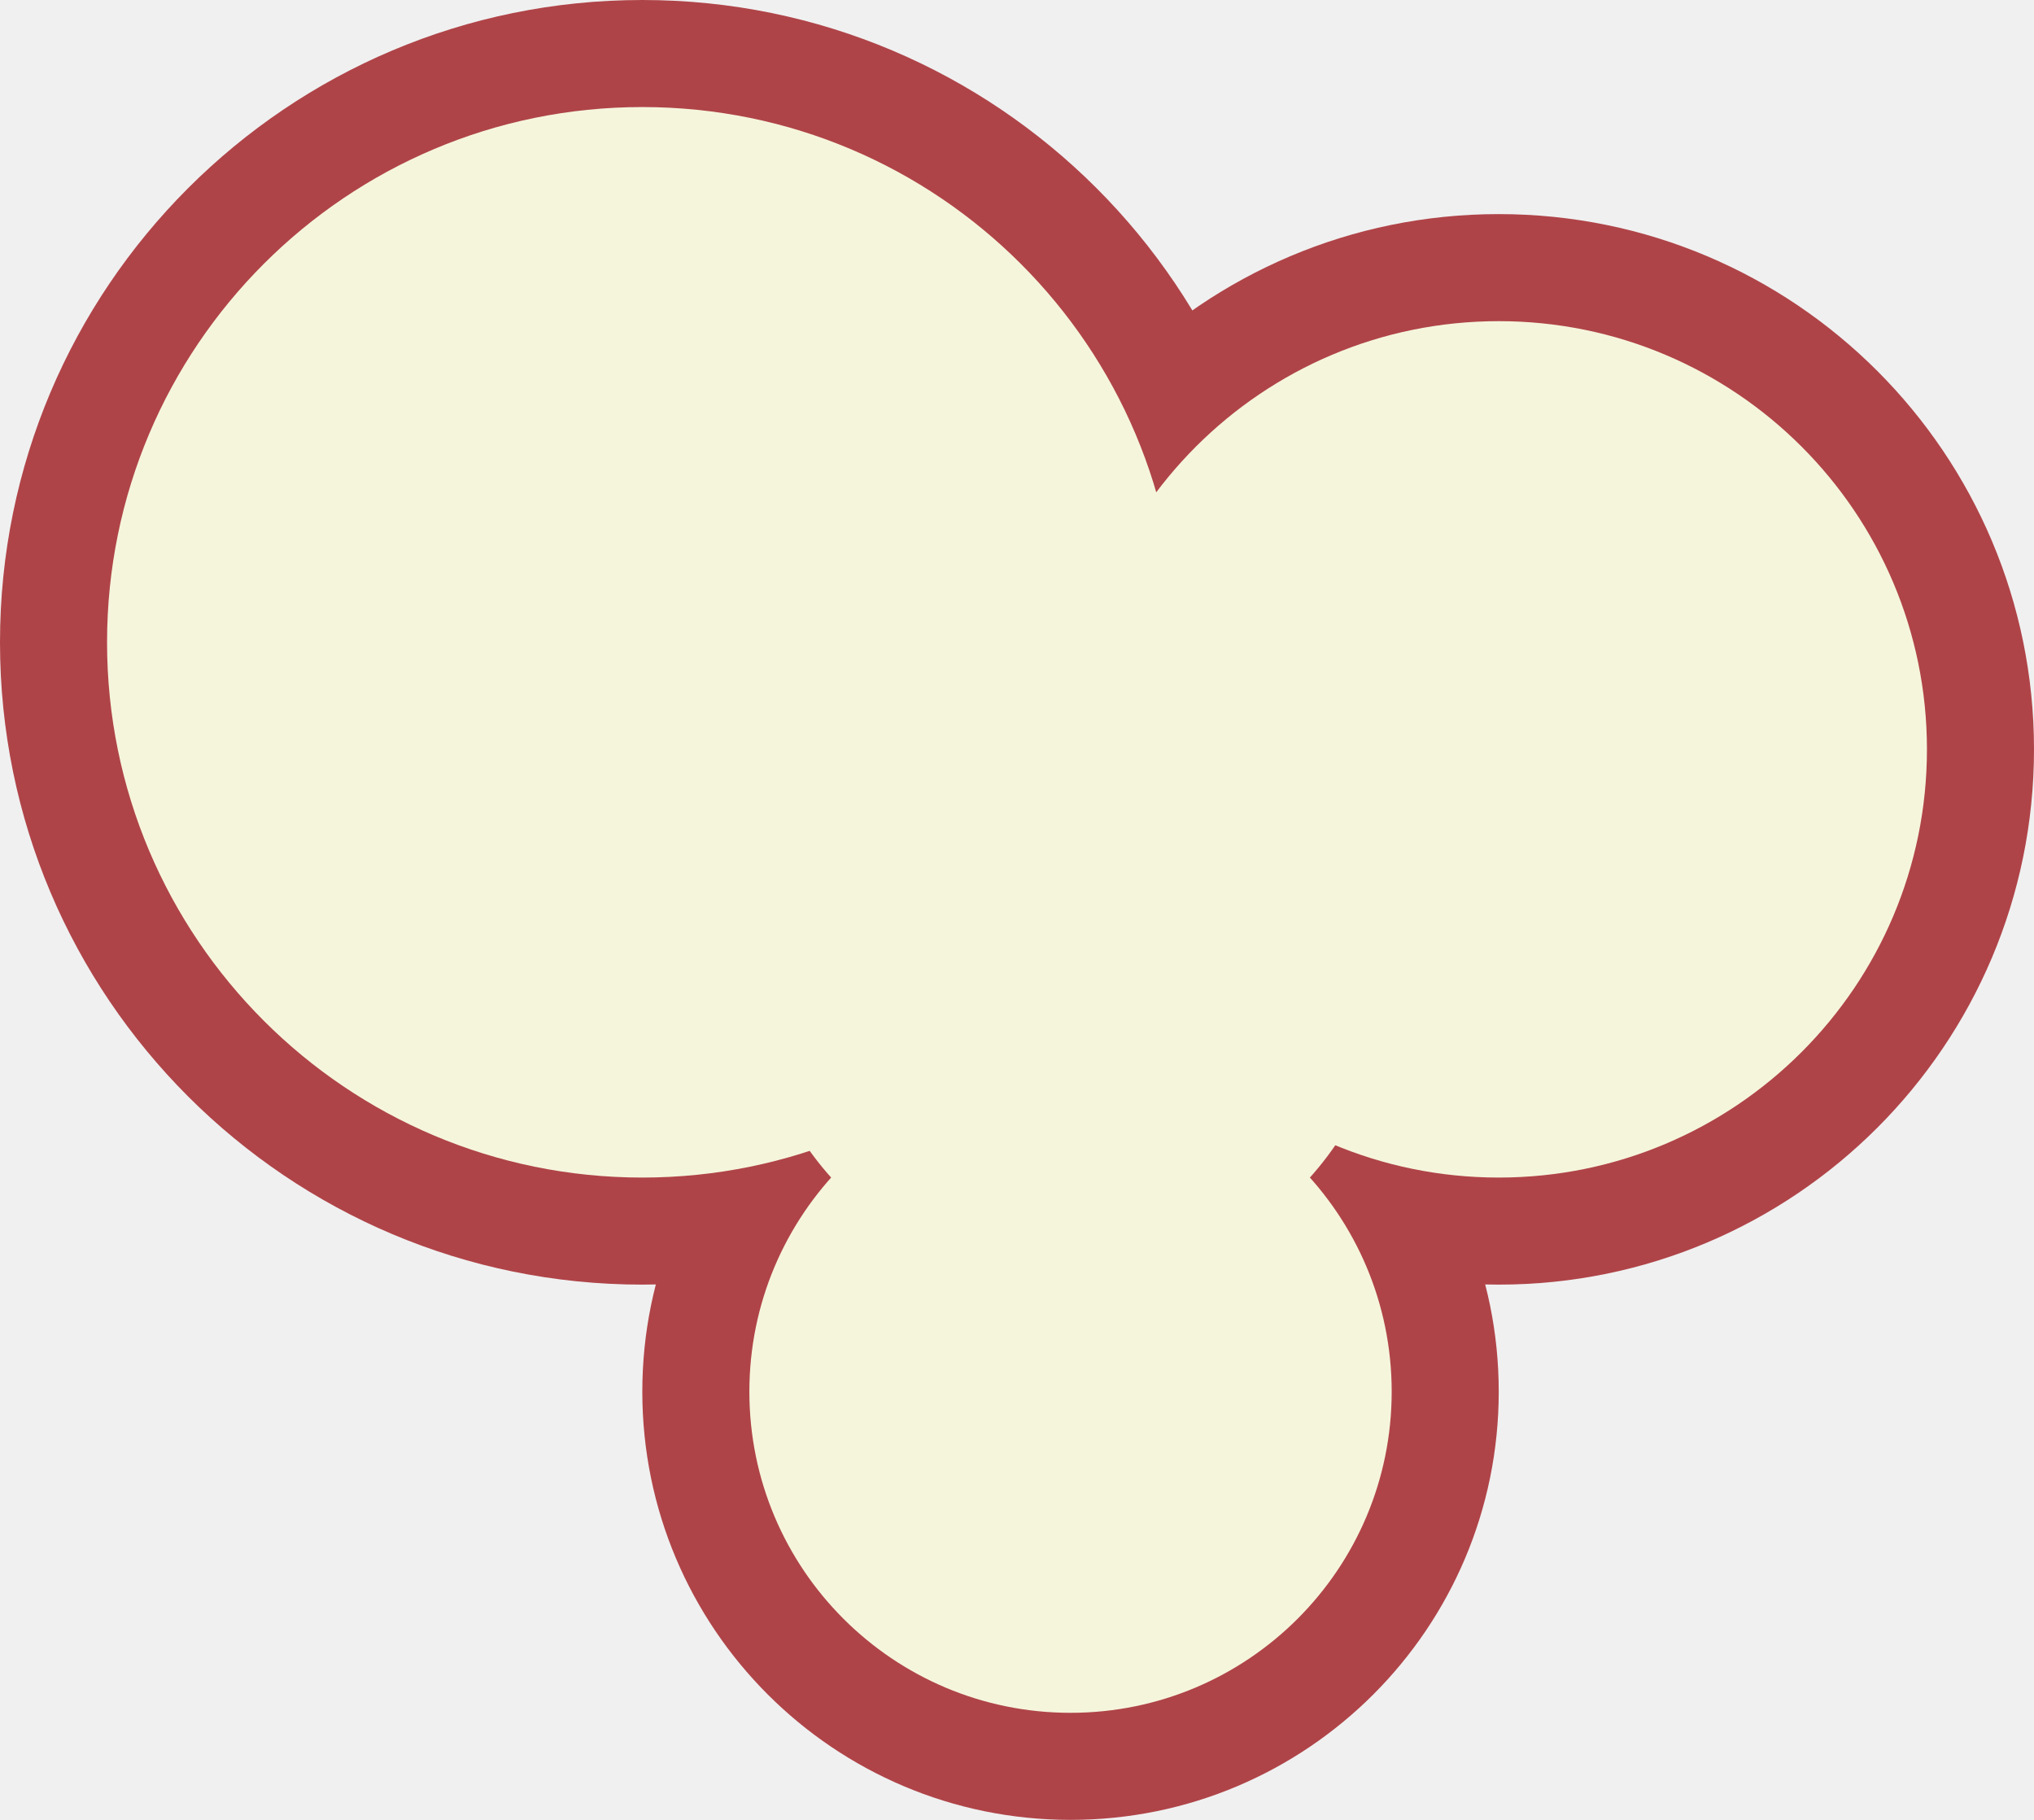
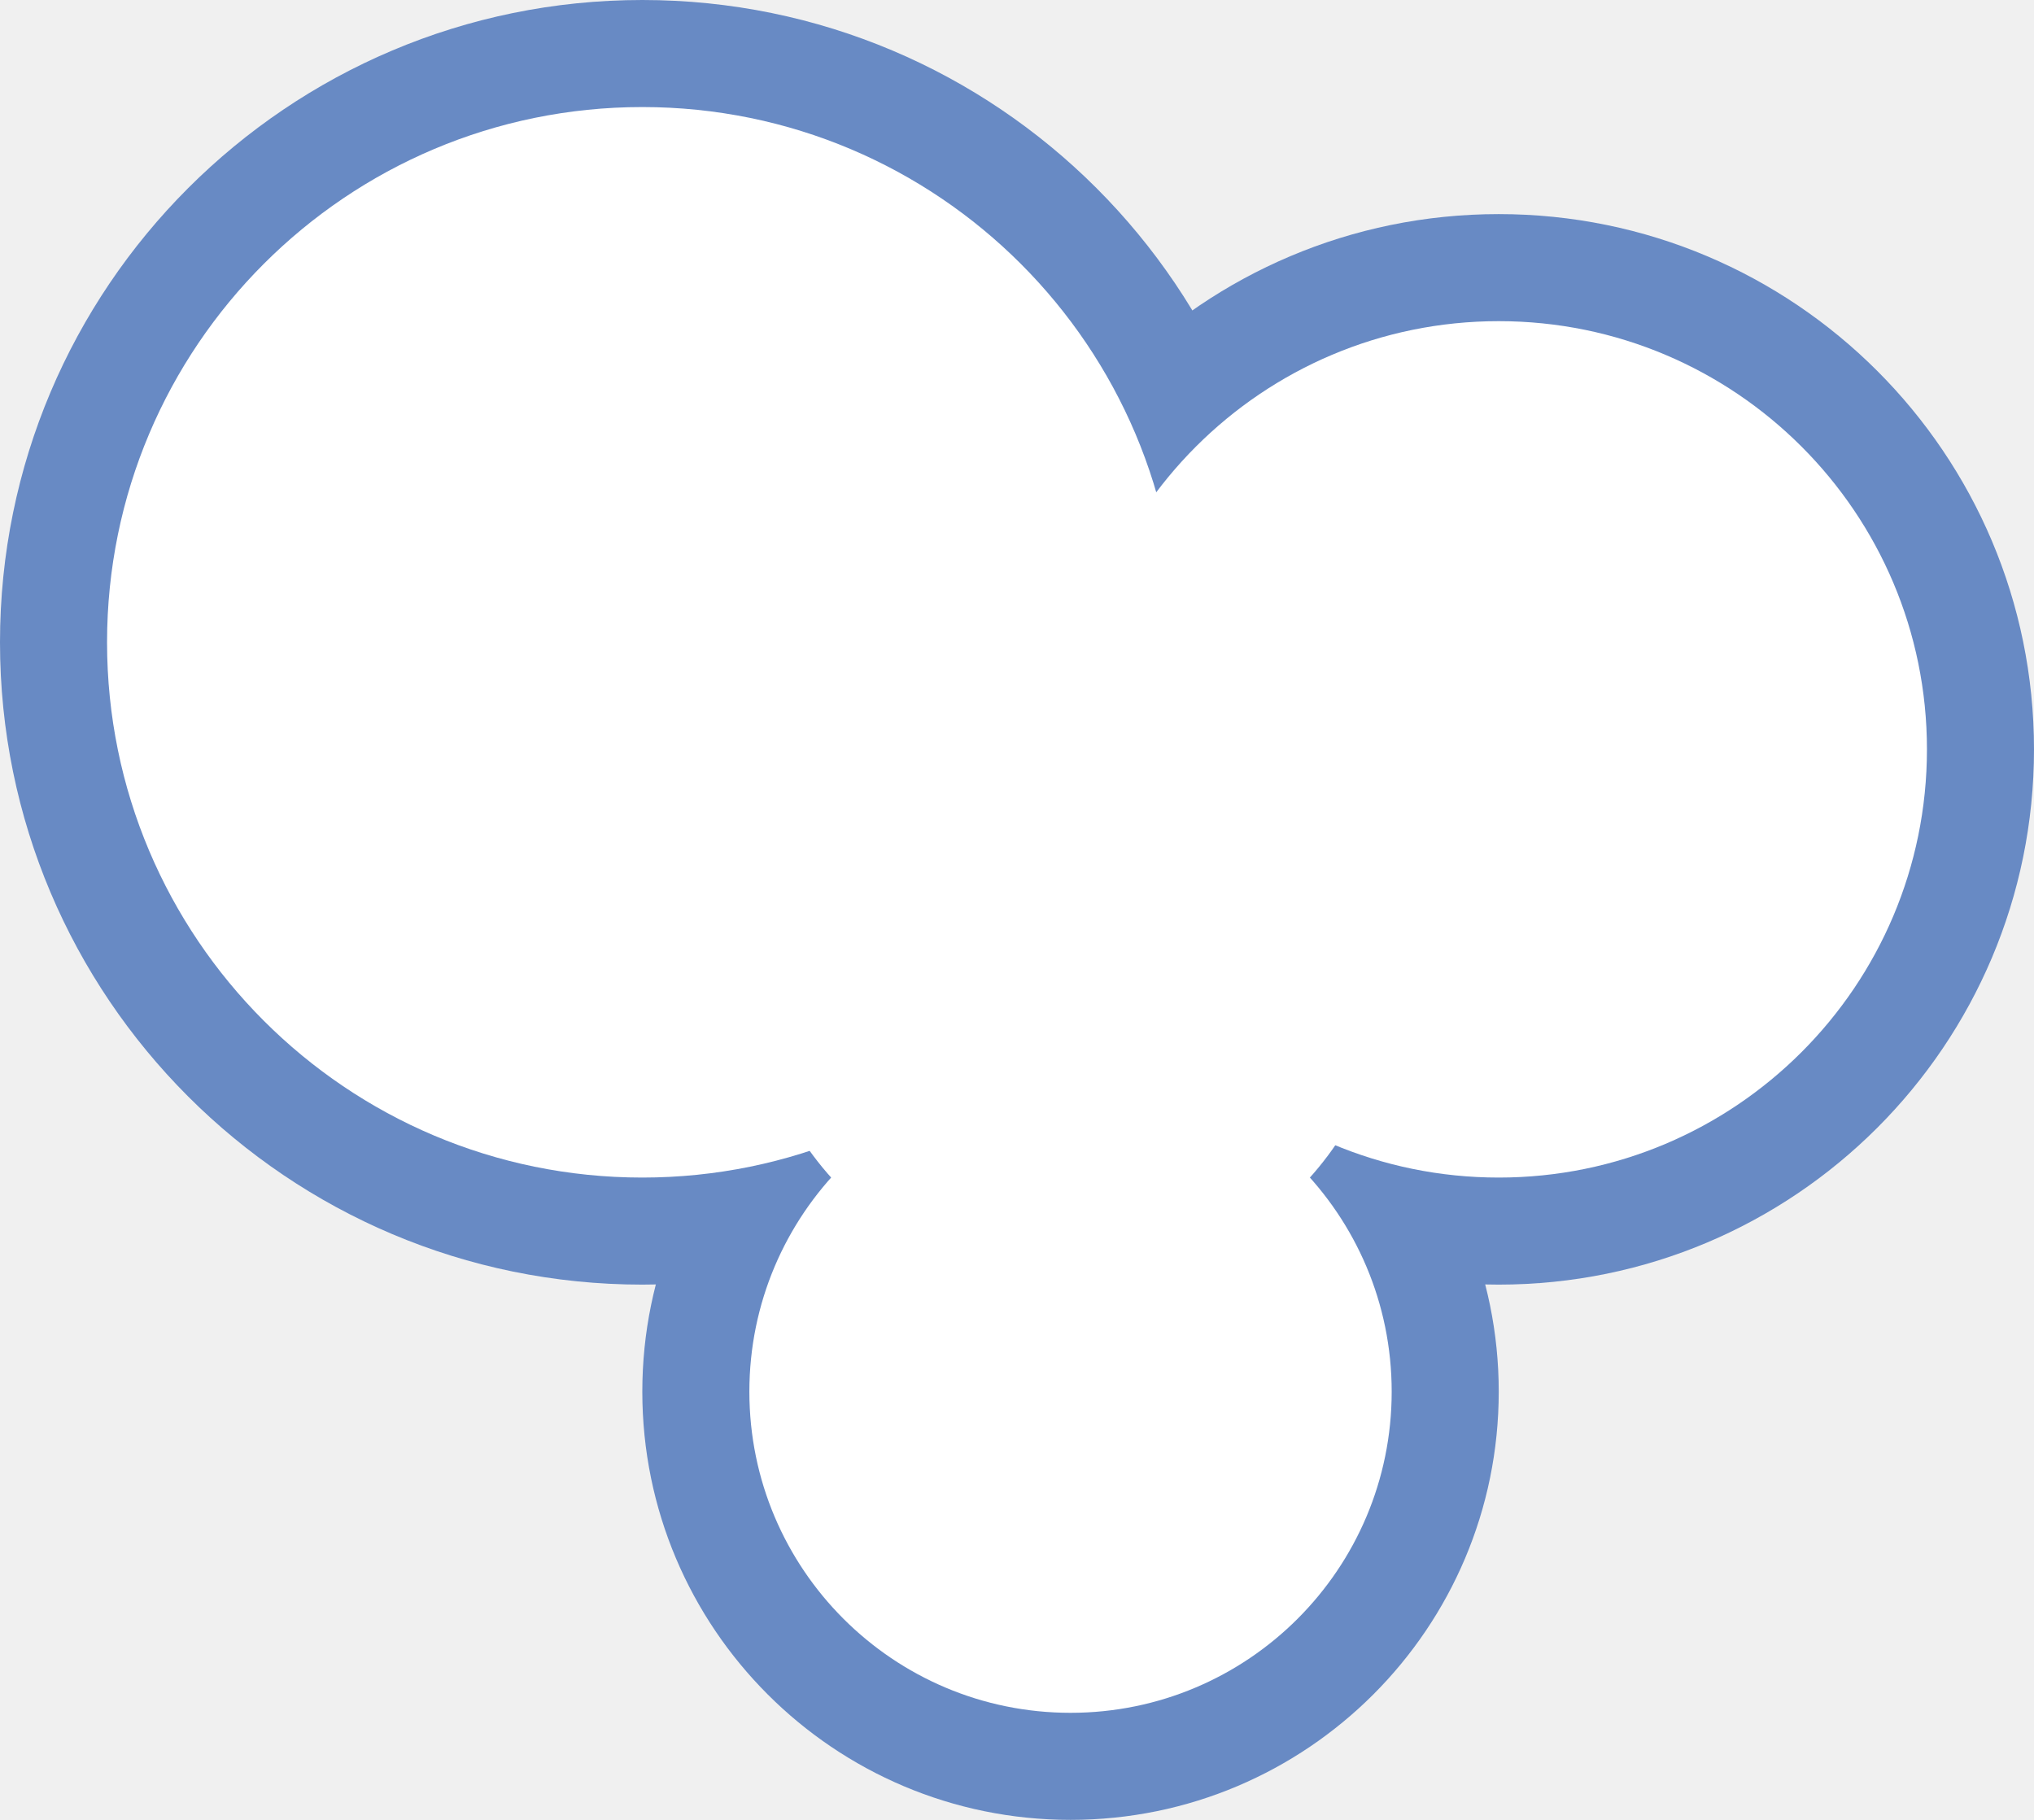
<svg xmlns="http://www.w3.org/2000/svg" width="190" height="170" viewbox="0 0 190 170">
-   <circle cx="60" cy="60" r="60" fill="#AF4448" />
-   <circle cx="100" cy="130" r="40" fill="#AF4448" />
-   <circle cx="140" cy="70" r="50" fill="#AF4448" />
-   <circle cx="60" cy="60" r="50" fill="#F5F5DC" />
-   <circle cx="100" cy="130" r="30" fill="#F5F5DC" />
-   <circle cx="140" cy="70" r="40" fill="#F5F5DC" />
-   <circle cx="100" cy="90" r="30" fill="#F5F5DC" />
+   <circle cx="60" cy="60" r="60" fill="#688ac4" />
+   <circle cx="100" cy="130" r="40" fill="#688ac4" />
+   <circle cx="140" cy="70" r="50" fill="#688ac4" />
+   <circle cx="60" cy="60" r="50" fill="#FFFFFF" />
+   <circle cx="100" cy="130" r="30" fill="#FFFFFF" />
+   <circle cx="140" cy="70" r="40" fill="#FFFFFF" />
+   <circle cx="100" cy="90" r="30" fill="#FFFFFF" />
</svg>
